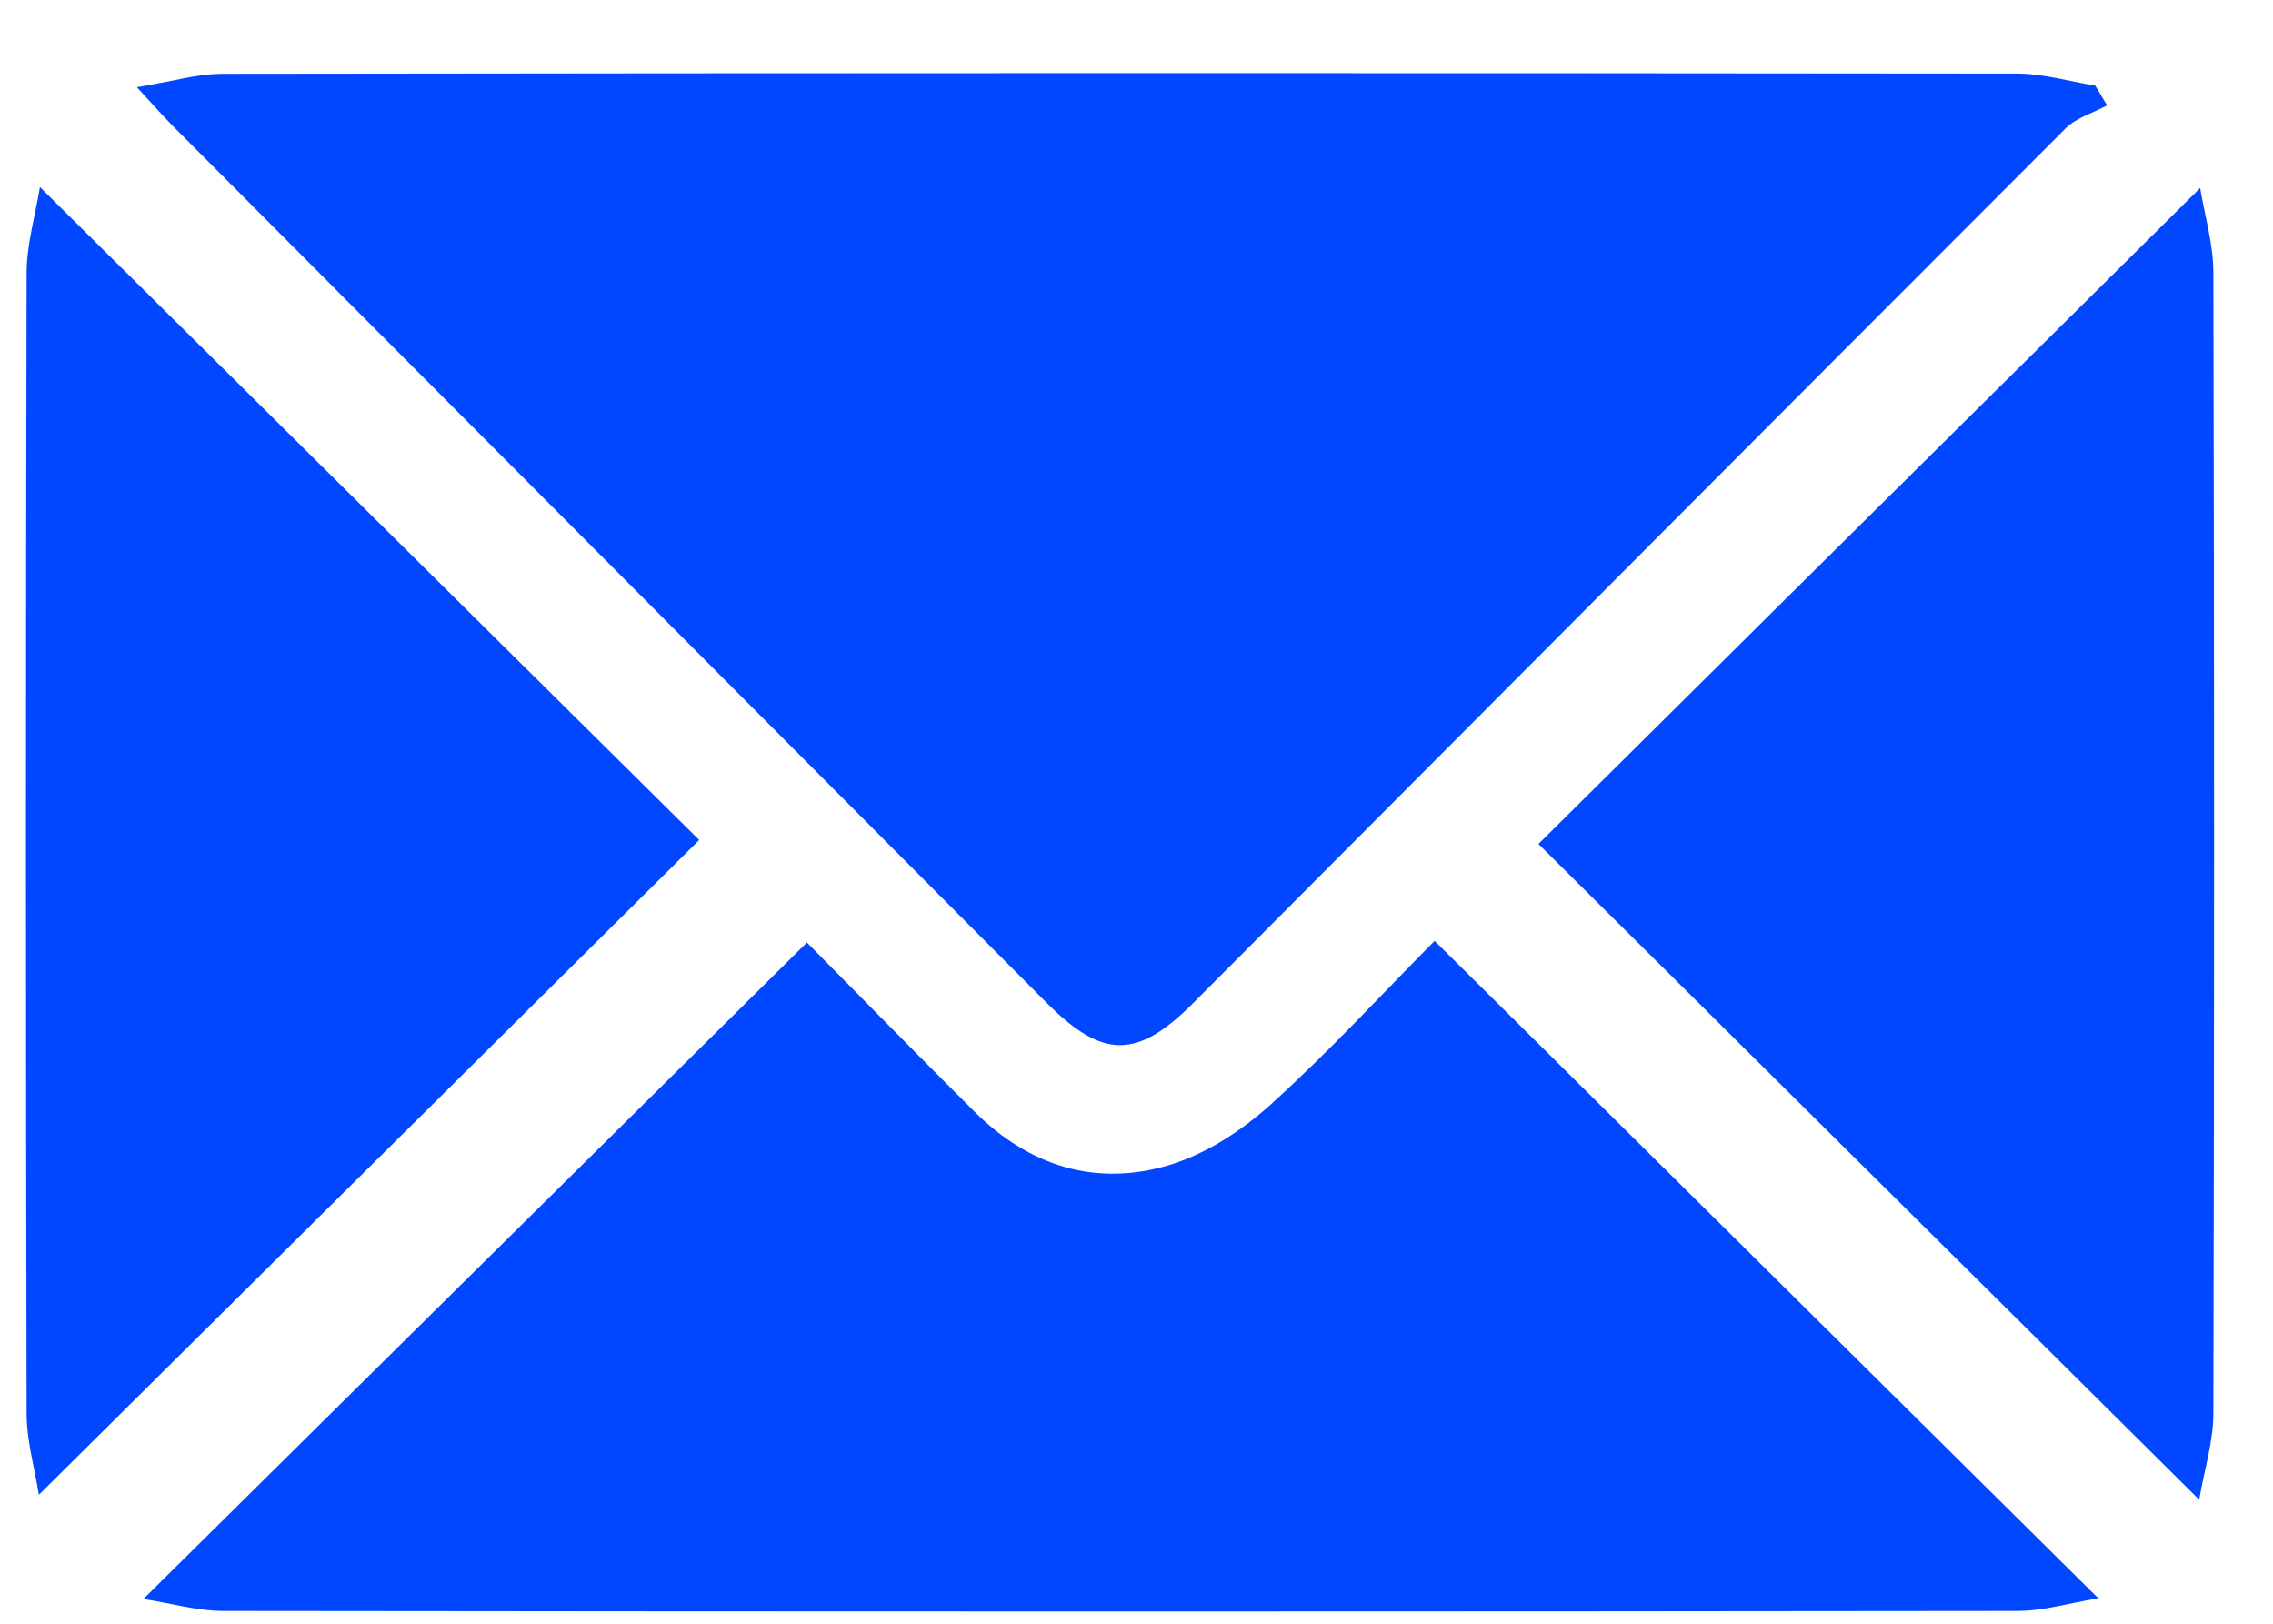
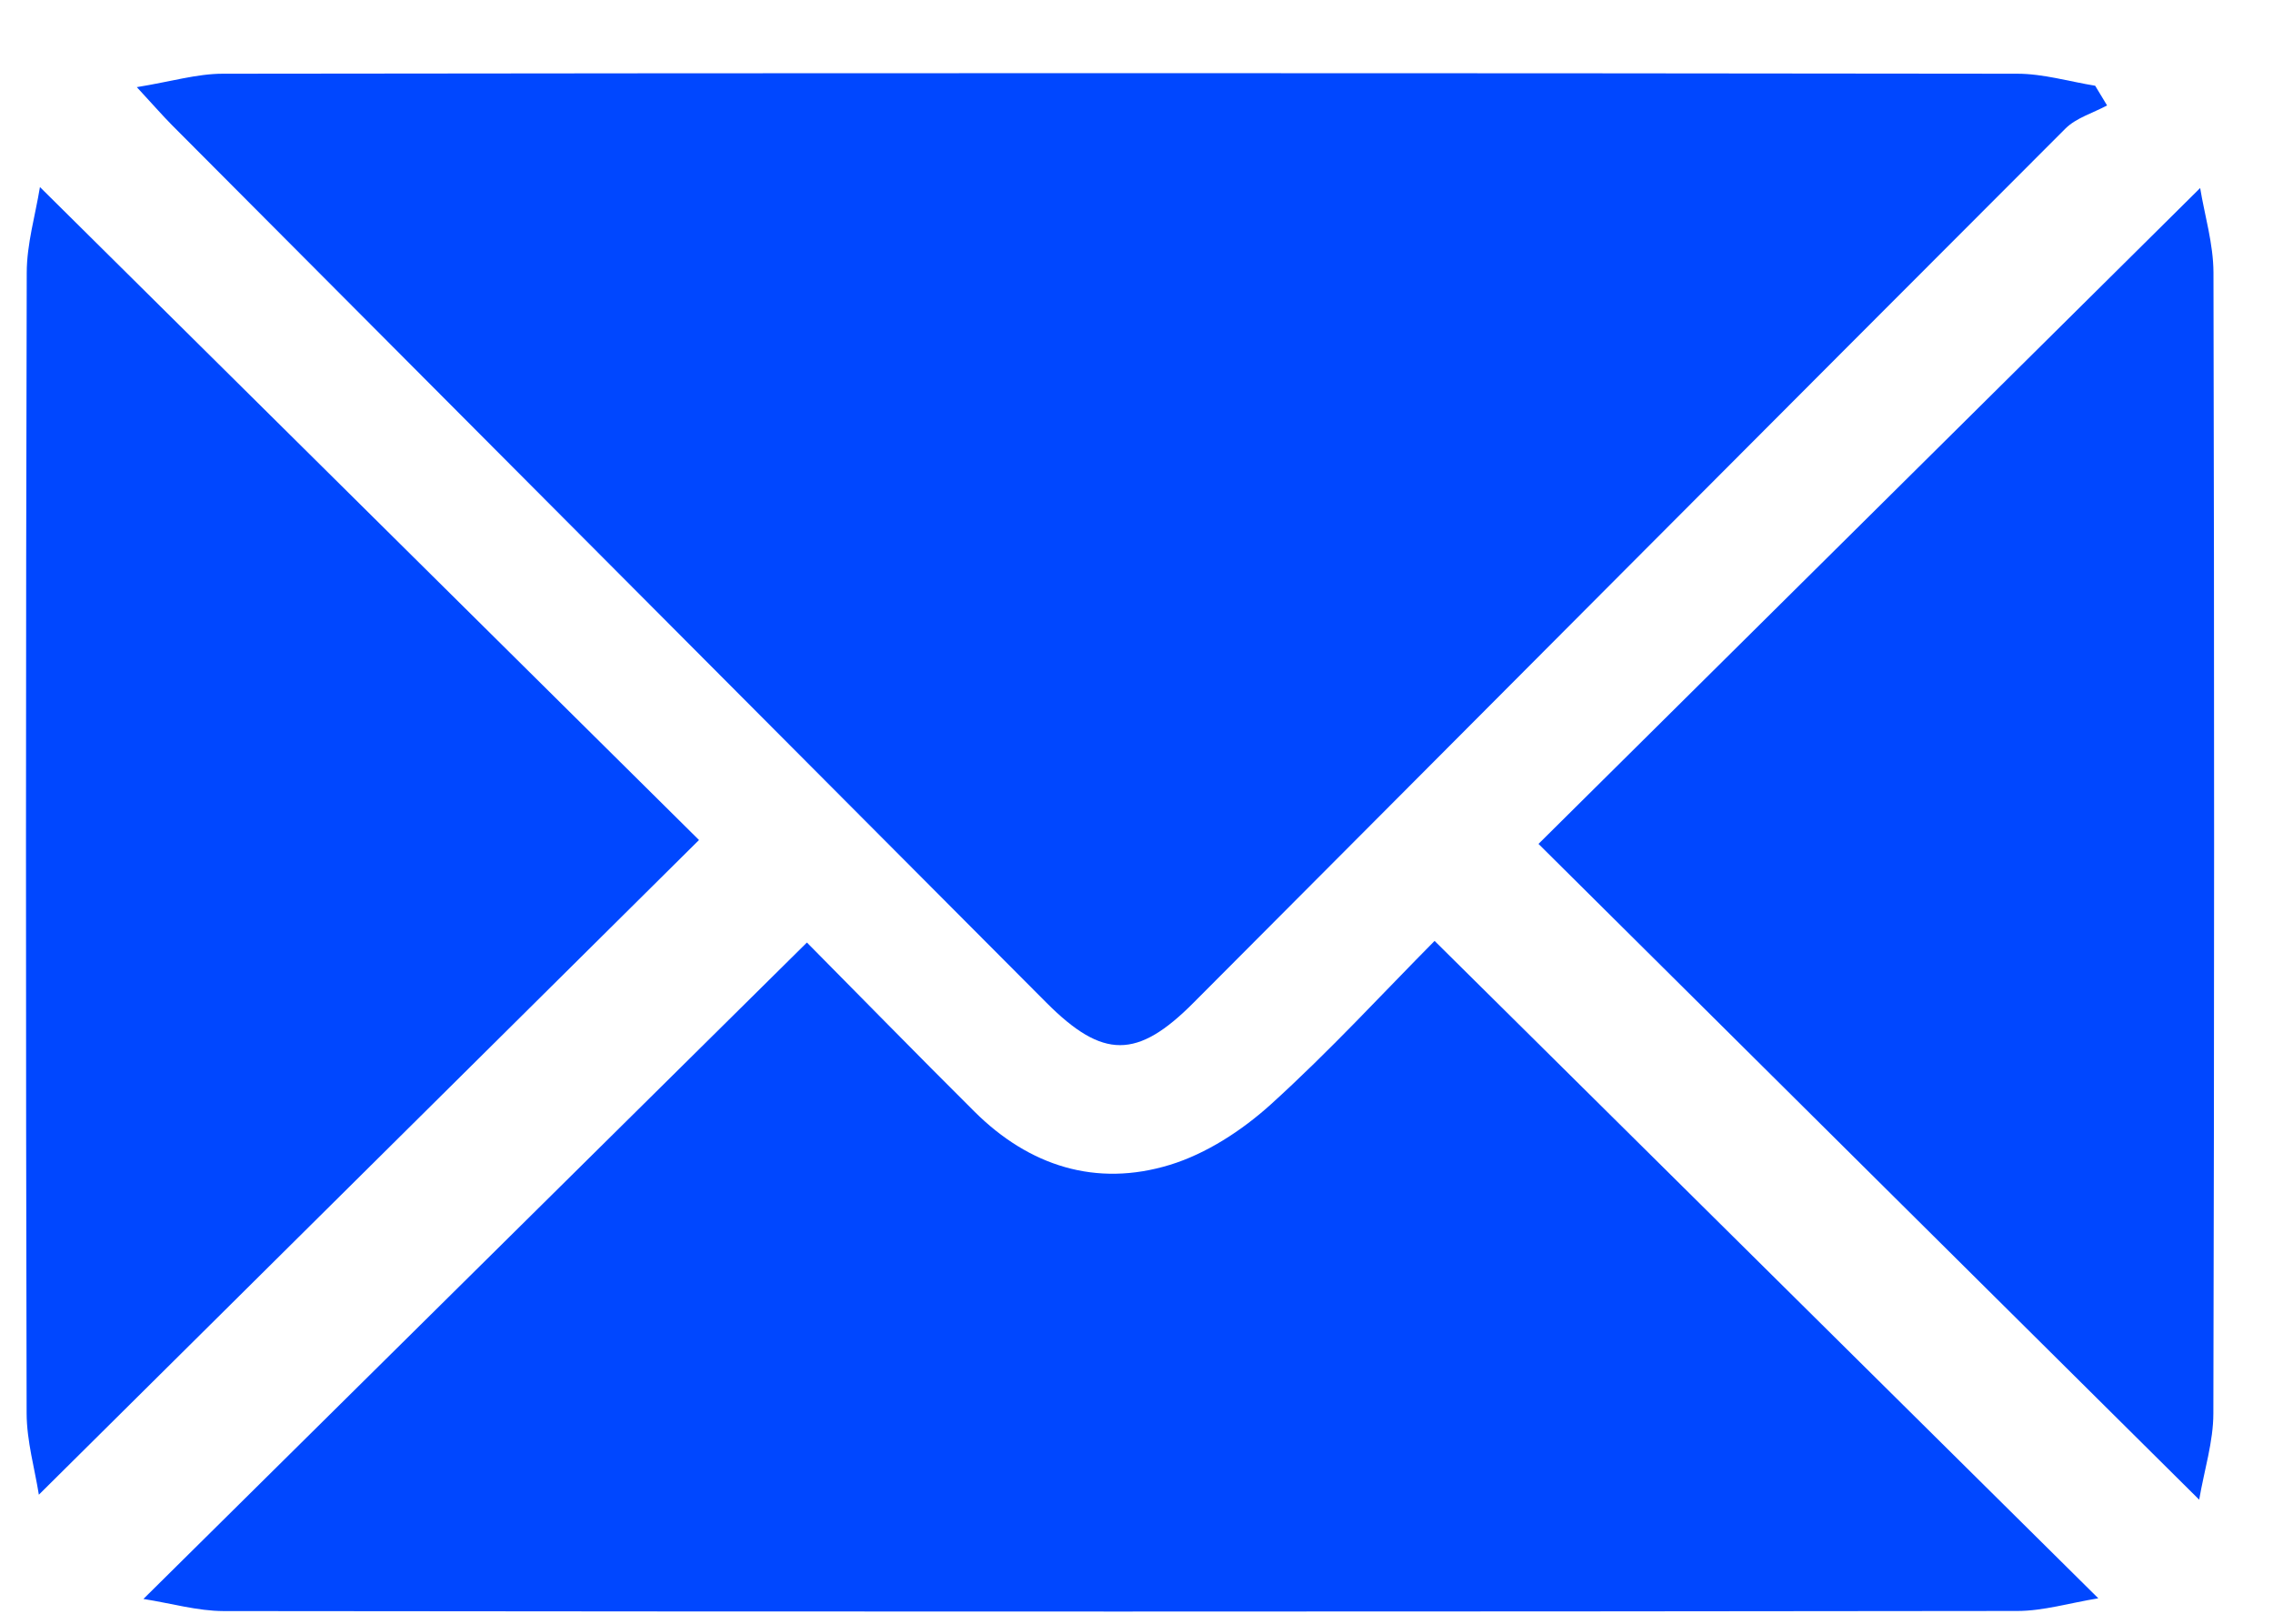
<svg xmlns="http://www.w3.org/2000/svg" width="21" height="15" viewBox="0 0 21 15" fill="none">
-   <path fill-rule="evenodd" clip-rule="evenodd" d="M19.467.974c-.13.07-.284.114-.384.213-2.688 2.689-5.371 5.383-8.056 8.076-.52.522-.837.523-1.358 0L1.59 1.157c-.09-.091-.174-.188-.325-.351.316-.051.555-.124.795-.124C7.585.674 13.111.674 18.637.68c.24 0 .48.072.72.111l.11.182z" fill="#0047FF" />
-   <path fill-rule="evenodd" clip-rule="evenodd" d="M19.386 14.765c-.269.044-.508.117-.748.117-5.525.007-11.049.007-16.573 0-.24 0-.481-.07-.74-.111l6.13-6.064c.463.467 1.001 1.018 1.547 1.561.507.505 1.126.7 1.806.493.337-.103.665-.317.93-.556.545-.493 1.044-1.037 1.516-1.513l6.132 6.073zM.359 13.808c-.038-.239-.112-.495-.113-.75C.238 9.544.238 6.032.246 2.52c.001-.266.081-.533.123-.792L6.46 7.76l-6.1 6.048zM14.214 7.796l6.113-6.059c.041.25.122.515.122.781.009 3.513.009 7.025 0 10.538 0 .262-.084.524-.131.798l-6.104-6.057z" fill="#0047FF" />
+   <path fill-rule="evenodd" clip-rule="evenodd" d="M19.467 0.974C19.338 1.044 19.183 1.088 19.083 1.187C16.395 3.876 13.712 6.57 11.027 9.263C10.508 9.785 10.19 9.786 9.669 9.264C6.975 6.561 4.282 3.859 1.589 1.156C1.499 1.065 1.415 0.968 1.264 0.805C1.58 0.754 1.819 0.681 2.059 0.681C7.585 0.674 13.111 0.674 18.637 0.681C18.877 0.681 19.117 0.753 19.357 0.792C19.394 0.853 19.43 0.913 19.467 0.974Z" fill="#0047FF" />
+   <path fill-rule="evenodd" clip-rule="evenodd" d="M19.386 14.765C19.117 14.809 18.878 14.882 18.638 14.882C13.114 14.889 7.589 14.889 2.065 14.883C1.824 14.882 1.584 14.812 1.325 14.771C3.383 12.735 5.398 10.742 7.455 8.707C7.918 9.174 8.456 9.725 9.002 10.268C9.509 10.773 10.128 10.969 10.808 10.761C11.145 10.658 11.473 10.444 11.738 10.205C12.283 9.712 12.782 9.168 13.254 8.692C15.293 10.712 17.315 12.714 19.386 14.765Z" fill="#0047FF" />
+   <path fill-rule="evenodd" clip-rule="evenodd" d="M0.359 13.808C0.321 13.569 0.247 13.313 0.246 13.057C0.238 9.545 0.238 6.033 0.247 2.52C0.247 2.254 0.327 1.987 0.369 1.728C2.424 3.763 4.448 5.768 6.458 7.76C4.436 9.765 2.414 11.77 0.359 13.808Z" fill="#0047FF" />
+   <path fill-rule="evenodd" clip-rule="evenodd" d="M14.214 7.796C16.253 5.775 18.276 3.77 20.327 1.737C20.368 1.987 20.449 2.252 20.45 2.518C20.458 6.031 20.458 9.543 20.449 13.056C20.449 13.318 20.365 13.58 20.318 13.854C18.258 11.81 16.243 9.811 14.214 7.796Z" fill="#0047FF" />
</svg>
